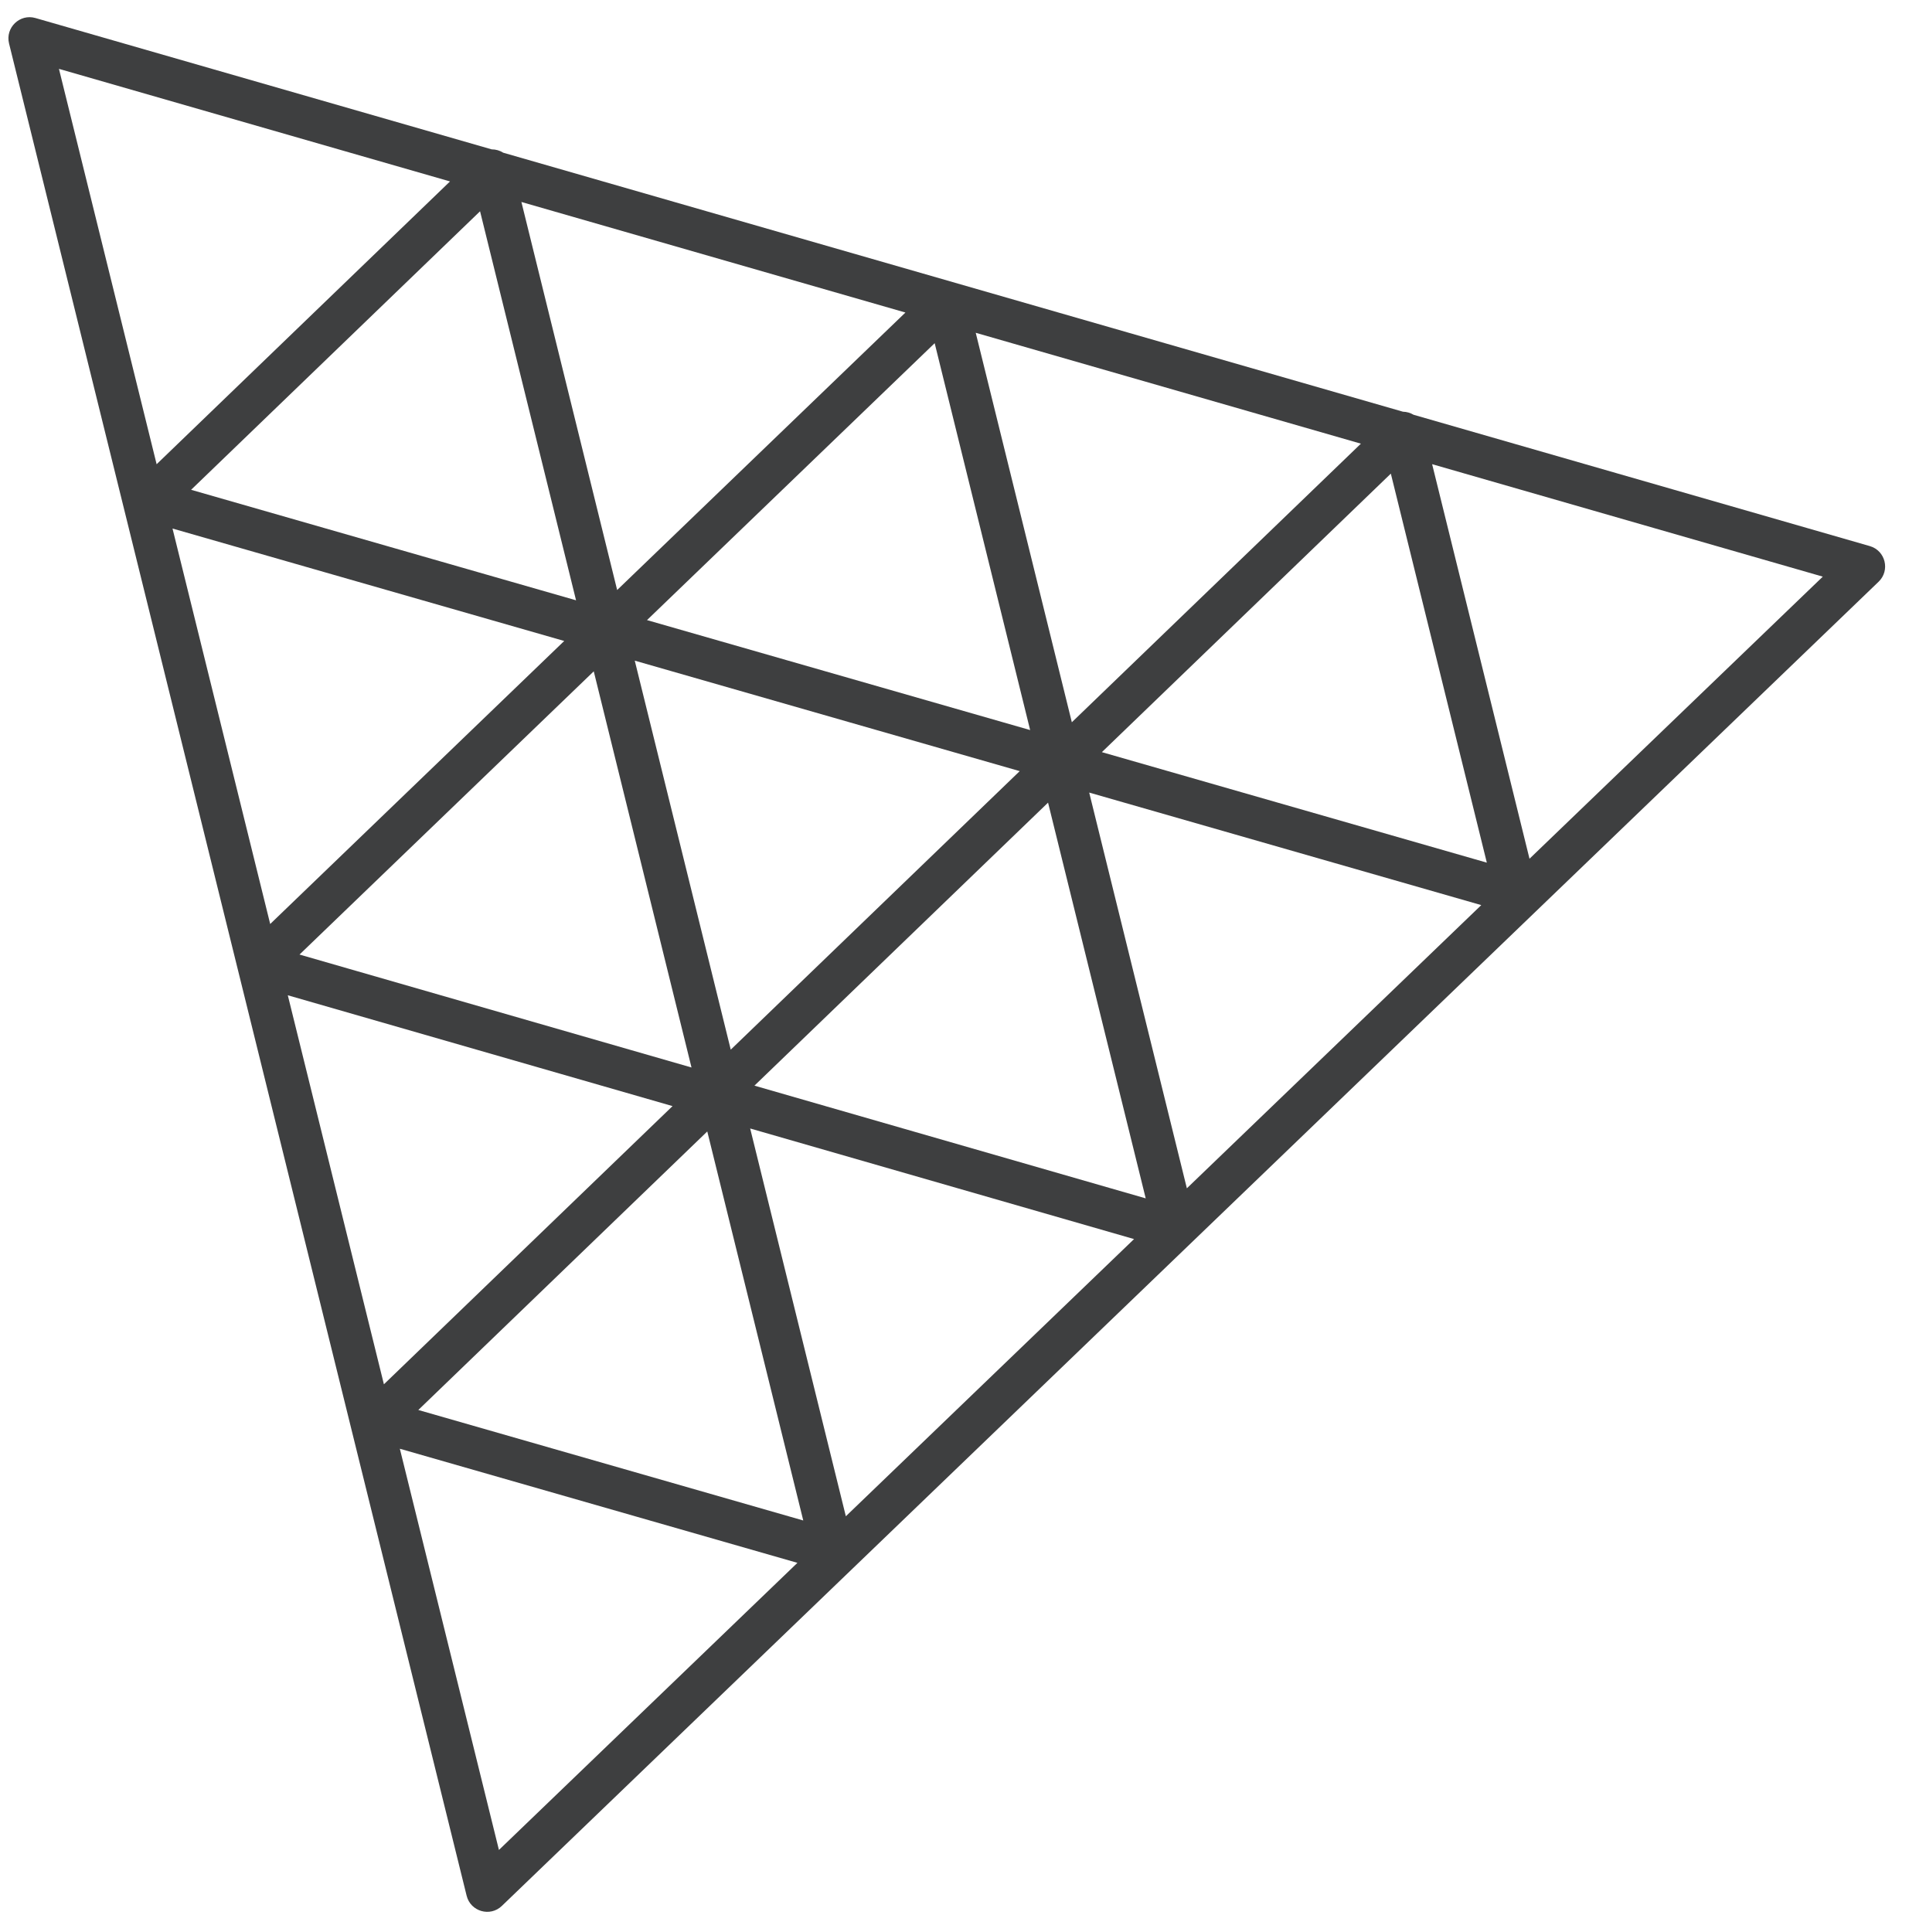
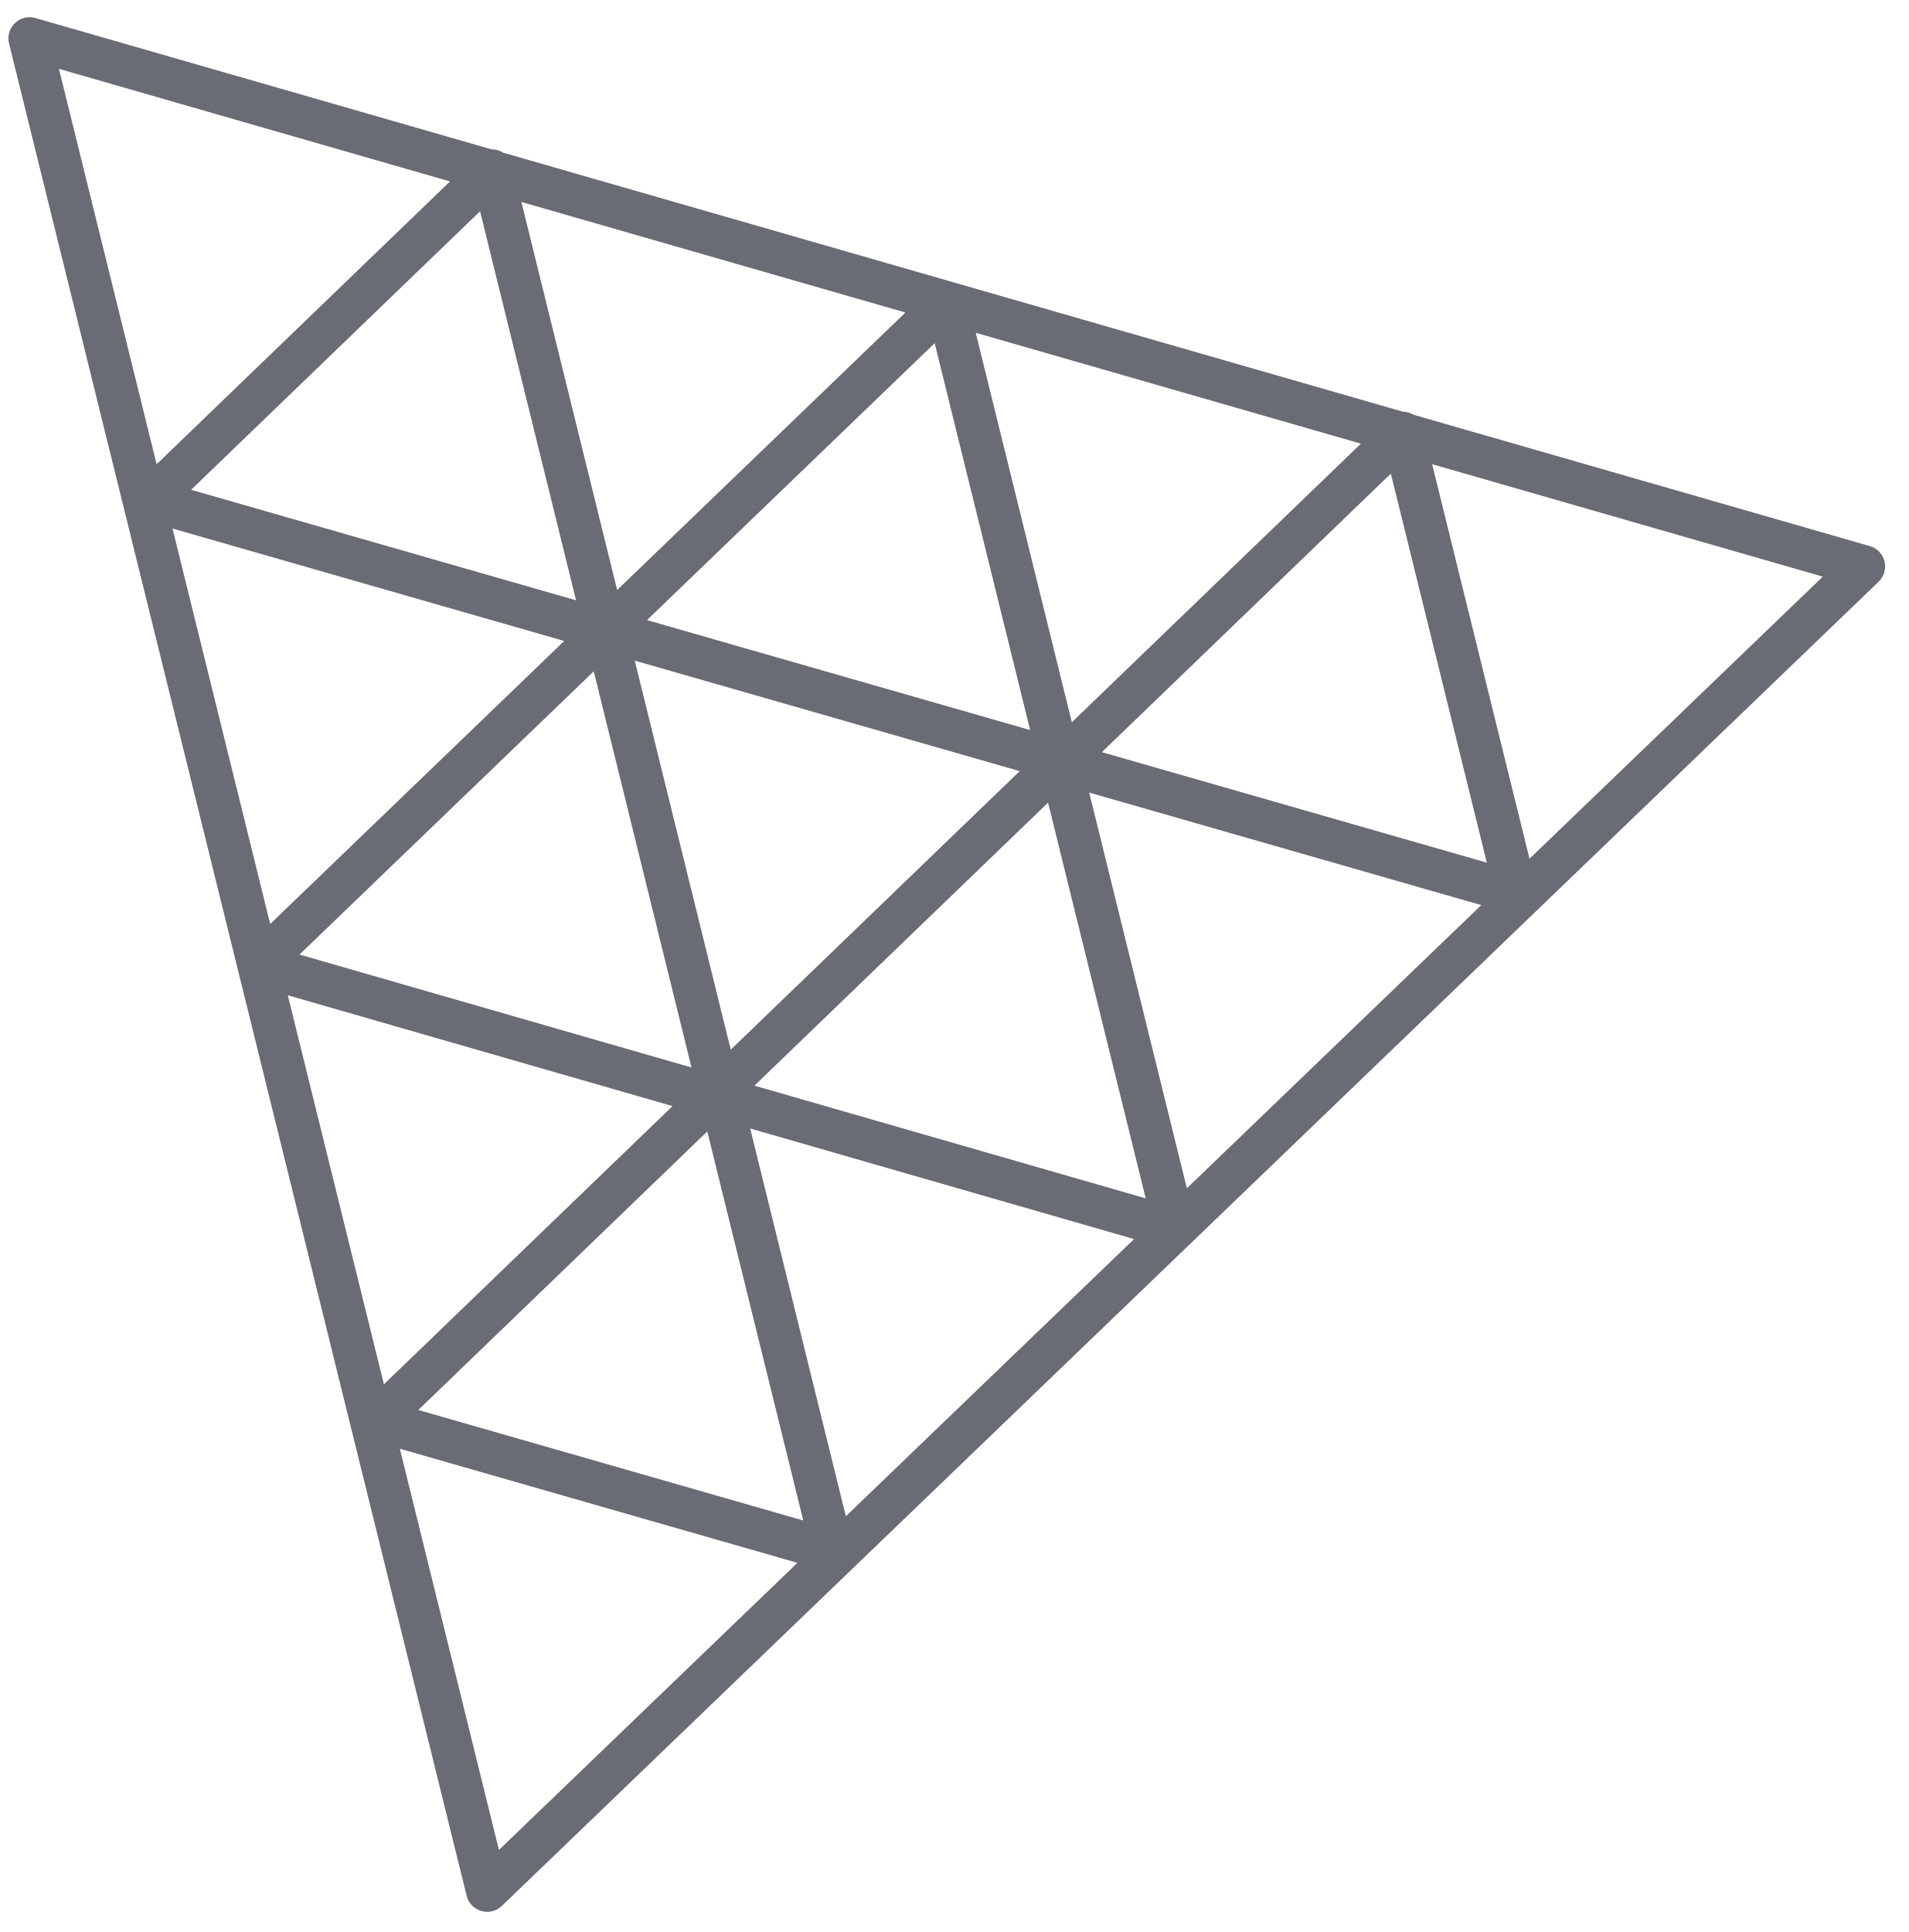
<svg xmlns="http://www.w3.org/2000/svg" width="80" height="81" viewBox="0 0 80 81" fill="none">
-   <path d="M0.379 1.822C0.216 1.159 0.831 0.567 1.487 0.756L20.611 6.262C20.783 6.262 20.952 6.31 21.096 6.402L58.814 17.261C58.971 17.264 59.124 17.308 59.259 17.389L78.385 22.895C79.042 23.085 79.247 23.914 78.754 24.389L21.039 79.906C20.547 80.38 19.726 80.142 19.562 79.479L9.988 40.721C9.975 40.681 9.965 40.641 9.958 40.6L0.379 1.822ZM16.762 60.739L20.916 77.56L33.429 65.523L16.762 60.739ZM29.65 47.437L17.536 59.114L33.674 63.747L29.65 47.437ZM31.448 47.312L35.459 63.57L47.541 51.949L31.448 47.312ZM12.065 41.727L16.094 58.037L28.194 46.374L12.065 41.727ZM43.936 33.651L31.627 45.516L48.03 50.242L43.936 33.651ZM45.661 33.229L49.755 49.82L62.097 37.947L45.661 33.229ZM24.891 28.146L12.556 40.02L28.989 44.755L24.891 28.146ZM26.61 27.698L30.634 44.007L42.748 32.33L26.61 27.698ZM7.232 22.159L11.327 38.739L23.653 26.873L7.232 22.159ZM58.306 19.857L46.192 31.534L62.33 36.167L58.306 19.857ZM60.037 19.461L64.119 36.003L76.414 24.176L60.037 19.461ZM39.183 14.388L27.123 25.998L43.185 30.608L39.183 14.388ZM40.904 13.952L44.933 30.281L57.051 18.601L40.904 13.952ZM20.125 8.858L8.011 20.535L24.149 25.168L20.125 8.858ZM21.858 8.468L25.872 24.737L37.957 13.103L21.858 8.468ZM2.471 2.887L6.566 19.463L18.865 7.607L2.471 2.887Z" fill="#3E3F40" />
+   <path d="M0.379 1.822C0.216 1.159 0.831 0.567 1.487 0.756L20.611 6.262C20.783 6.262 20.952 6.31 21.096 6.402L58.814 17.261C58.971 17.264 59.124 17.308 59.259 17.389L78.385 22.895C79.042 23.085 79.247 23.914 78.754 24.389L21.039 79.906C20.547 80.38 19.726 80.142 19.562 79.479L9.988 40.721C9.975 40.681 9.965 40.641 9.958 40.6L0.379 1.822ZM16.762 60.739L20.916 77.56L33.429 65.523L16.762 60.739ZM29.65 47.437L17.536 59.114L33.674 63.747L29.65 47.437ZM31.448 47.312L35.459 63.57L47.541 51.949L31.448 47.312ZM12.065 41.727L16.094 58.037L28.194 46.374L12.065 41.727ZM43.936 33.651L31.627 45.516L48.03 50.242L43.936 33.651ZM45.661 33.229L49.755 49.82L62.097 37.947L45.661 33.229ZM24.891 28.146L12.556 40.02L28.989 44.755L24.891 28.146ZM26.61 27.698L30.634 44.007L42.748 32.33L26.61 27.698ZM7.232 22.159L11.327 38.739L23.653 26.873L7.232 22.159ZM58.306 19.857L46.192 31.534L62.33 36.167L58.306 19.857ZM60.037 19.461L64.119 36.003L76.414 24.176L60.037 19.461ZM39.183 14.388L27.123 25.998L43.185 30.608L39.183 14.388ZM40.904 13.952L44.933 30.281L57.051 18.601L40.904 13.952ZM20.125 8.858L8.011 20.535L24.149 25.168L20.125 8.858ZM21.858 8.468L25.872 24.737L37.957 13.103L21.858 8.468ZM2.471 2.887L6.566 19.463L18.865 7.607L2.471 2.887Z" fill="#696c74" />
</svg>
